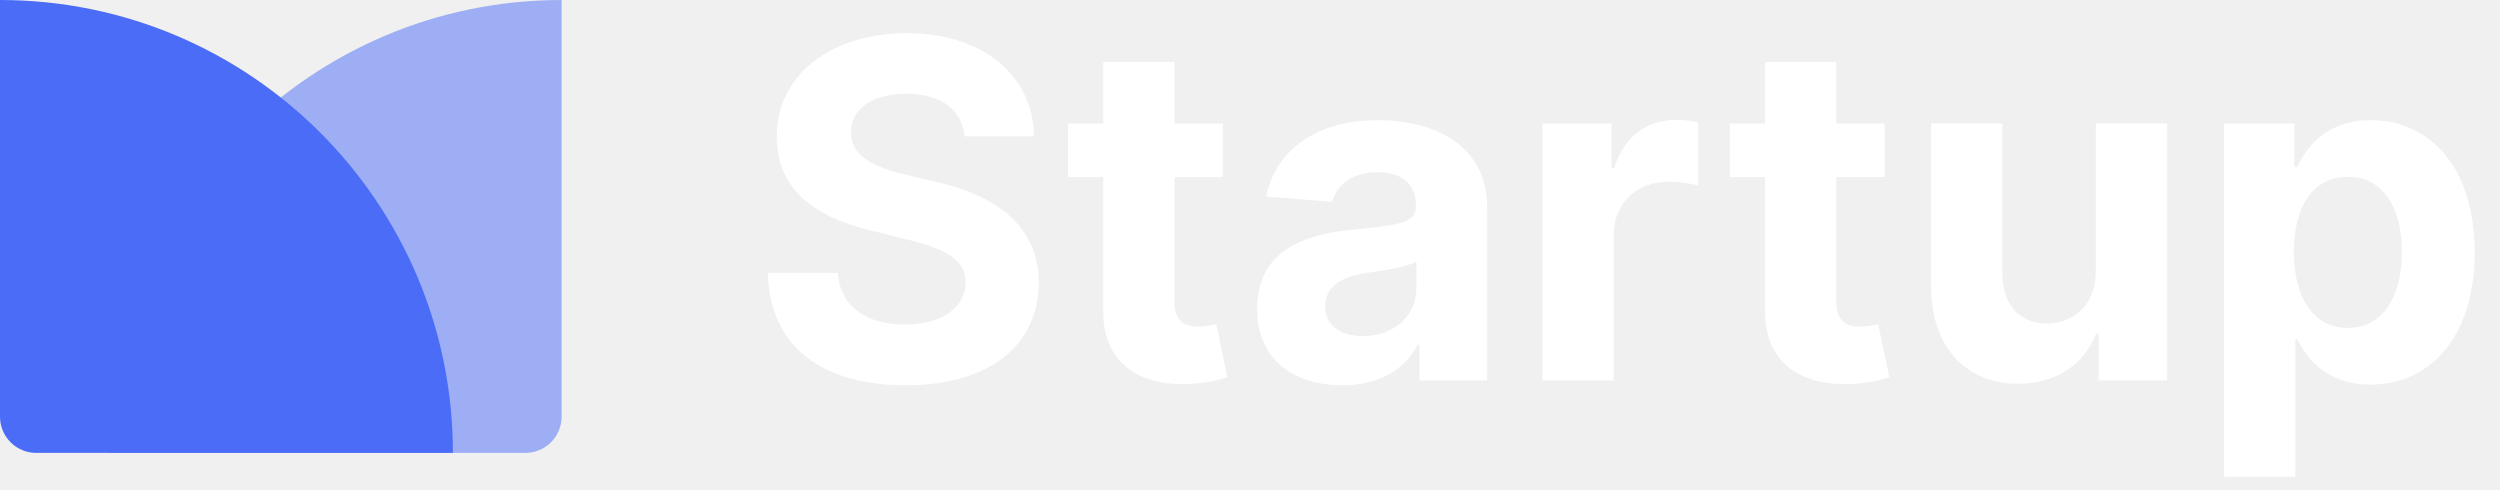
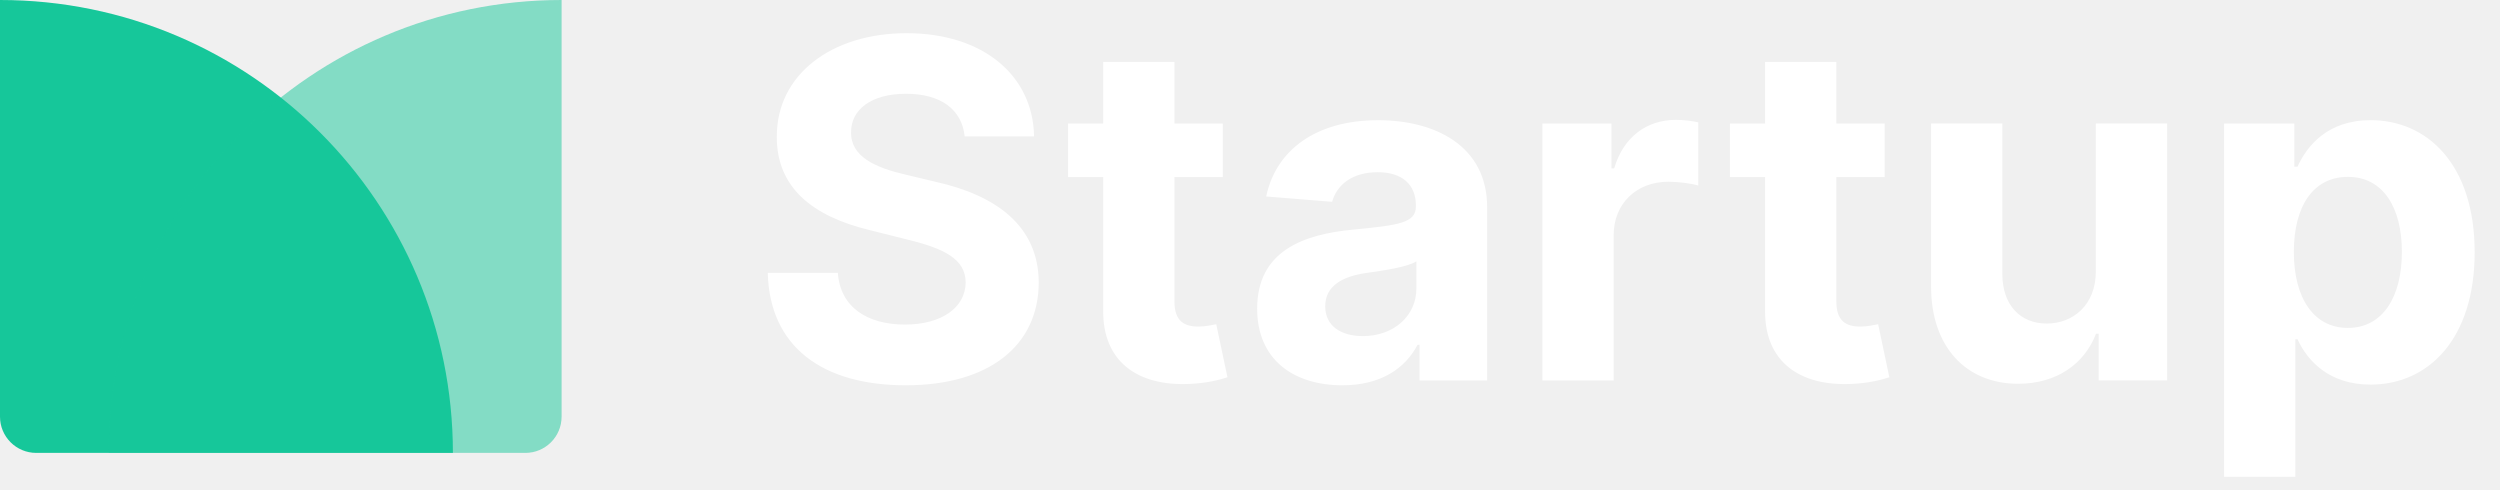
<svg xmlns="http://www.w3.org/2000/svg" fill="none" height="27" viewBox="0 0 138 27" width="138">
  <path d="m53.248 7.529h3.832c-.055-3.37-2.825-5.697-7.035-5.697-4.146 0-7.183 2.29-7.165 5.724-.009 2.788 1.957 4.386 5.152 5.152l2.059.517c2.059.498 3.204 1.089 3.213 2.364-.009 1.385-1.32 2.327-3.352 2.327-2.077 0-3.573-.96-3.702-2.853h-3.869c.102 4.09 3.028 6.205 7.617 6.205 4.616 0 7.331-2.207 7.34-5.669-.009-3.148-2.382-4.82-5.669-5.558l-1.699-.406c-1.643-.379-3.019-.988-2.991-2.345 0-1.219 1.08-2.114 3.038-2.114 1.911 0 3.084.868 3.232 2.354zm14.249-.711h-2.668v-3.398h-3.933v3.398h-1.939v2.955h1.939v7.386c-.018 2.779 1.874 4.155 4.727 4.035 1.016-.037 1.736-.24 2.133-.369l-.619-2.927c-.194.037-.609.129-.979.129-.785 0-1.329-.295-1.329-1.385v-6.869h2.668zm6.606 14.45c2.096 0 3.453-.914 4.146-2.234h.111v1.967h3.73v-9.565c0-3.379-2.862-4.801-6.02-4.801-3.398 0-5.632 1.625-6.177 4.21l3.638.295c.268-.942 1.108-1.634 2.521-1.634 1.339 0 2.105.674 2.105 1.837v.055c0 .914-.97 1.034-3.435 1.274-2.807.259-5.327 1.2-5.327 4.367 0 2.807 2.003 4.229 4.709 4.229zm1.126-2.715c-1.21 0-2.077-.563-2.077-1.643 0-1.108.914-1.653 2.299-1.847.859-.12 2.262-.323 2.733-.637v1.505c0 1.486-1.228 2.622-2.955 2.622zm9.912 2.447h3.933v-8.023c0-1.745 1.274-2.945 3.01-2.945.545 0 1.293.092 1.662.212v-3.49c-.351-.083-.84-.138-1.237-.138-1.588 0-2.89.923-3.407 2.678h-.148v-2.474h-3.813zm18.893-14.182h-2.668v-3.398h-3.934v3.398h-1.939v2.955h1.939v7.386c-.018 2.779 1.874 4.155 4.728 4.035 1.015-.037 1.735-.24 2.132-.369l-.618-2.927c-.194.037-.61.129-.979.129-.785 0-1.329-.295-1.329-1.385v-6.869h2.668zm11.656 8.143c.01 1.902-1.292 2.899-2.705 2.899-1.486 0-2.447-1.043-2.456-2.715v-8.328h-3.933v9.03c.009 3.315 1.948 5.337 4.801 5.337 2.133 0 3.666-1.099 4.303-2.761h.147v2.576h3.777v-14.182h-3.934zm7.08 11.357h3.933v-7.59h.12c.545 1.182 1.736 2.502 4.026 2.502 3.231 0 5.752-2.558 5.752-7.303 0-4.875-2.632-7.294-5.743-7.294-2.373 0-3.509 1.413-4.035 2.567h-.175v-2.382h-3.878zm3.85-12.409c0-2.53 1.071-4.146 2.982-4.146 1.948 0 2.982 1.69 2.982 4.146 0 2.474-1.052 4.192-2.982 4.192-1.893 0-2.982-1.662-2.982-4.192z" fill="#fff" />
-   <g fill="#4a6cf7">
+   <g fill="#16C79A">
    <path d="m0 0c13.807 0 25 11.193 25 25h-23c-1.105 0-2-.895-2-2z" />
    <path d="m6 25c0-13.807 11.193-25 25-25v23c0 1.105-.895 2-2 2z" opacity=".5" />
  </g>
</svg>
